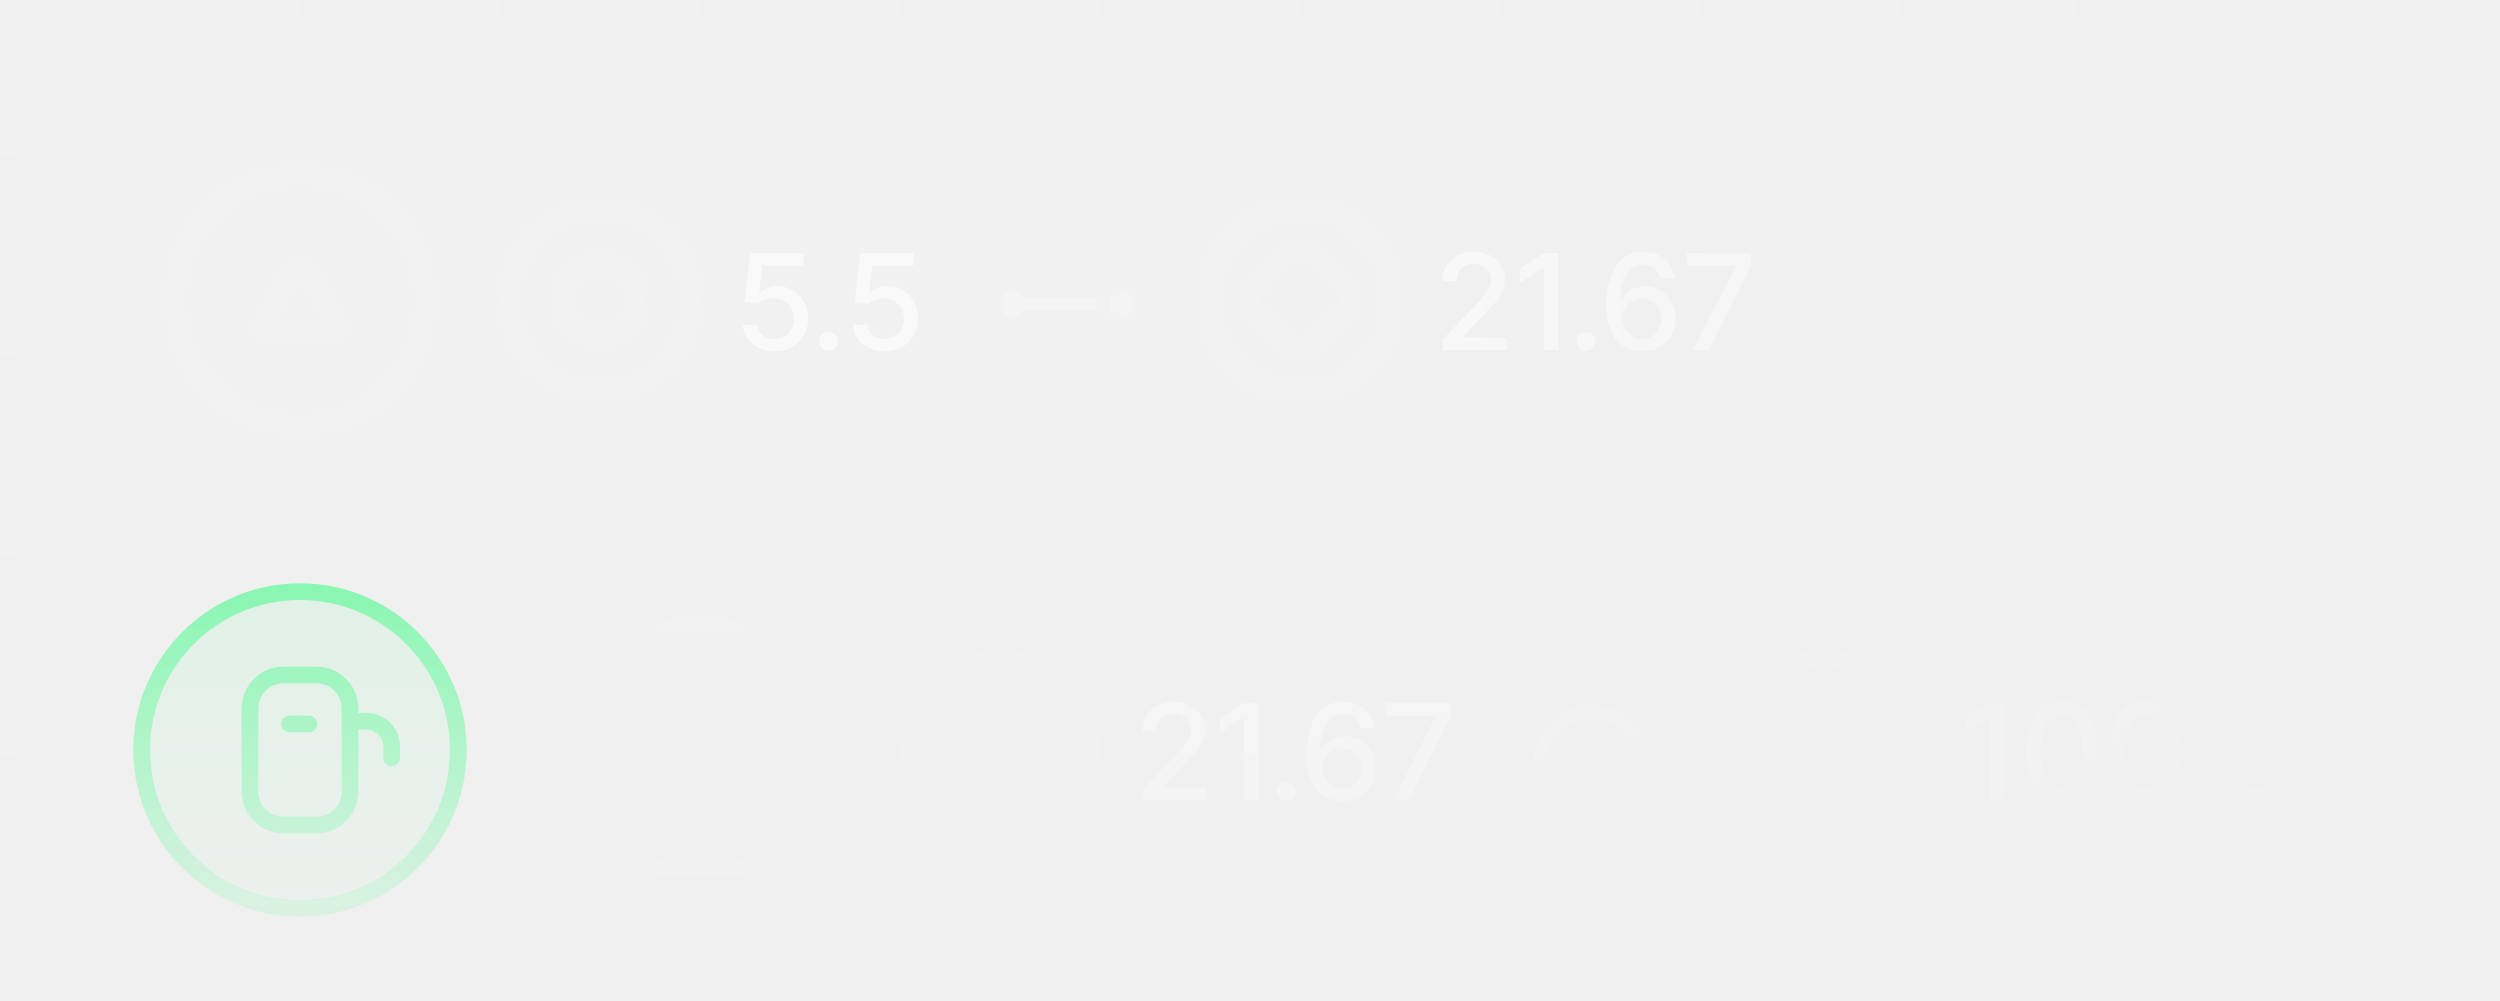
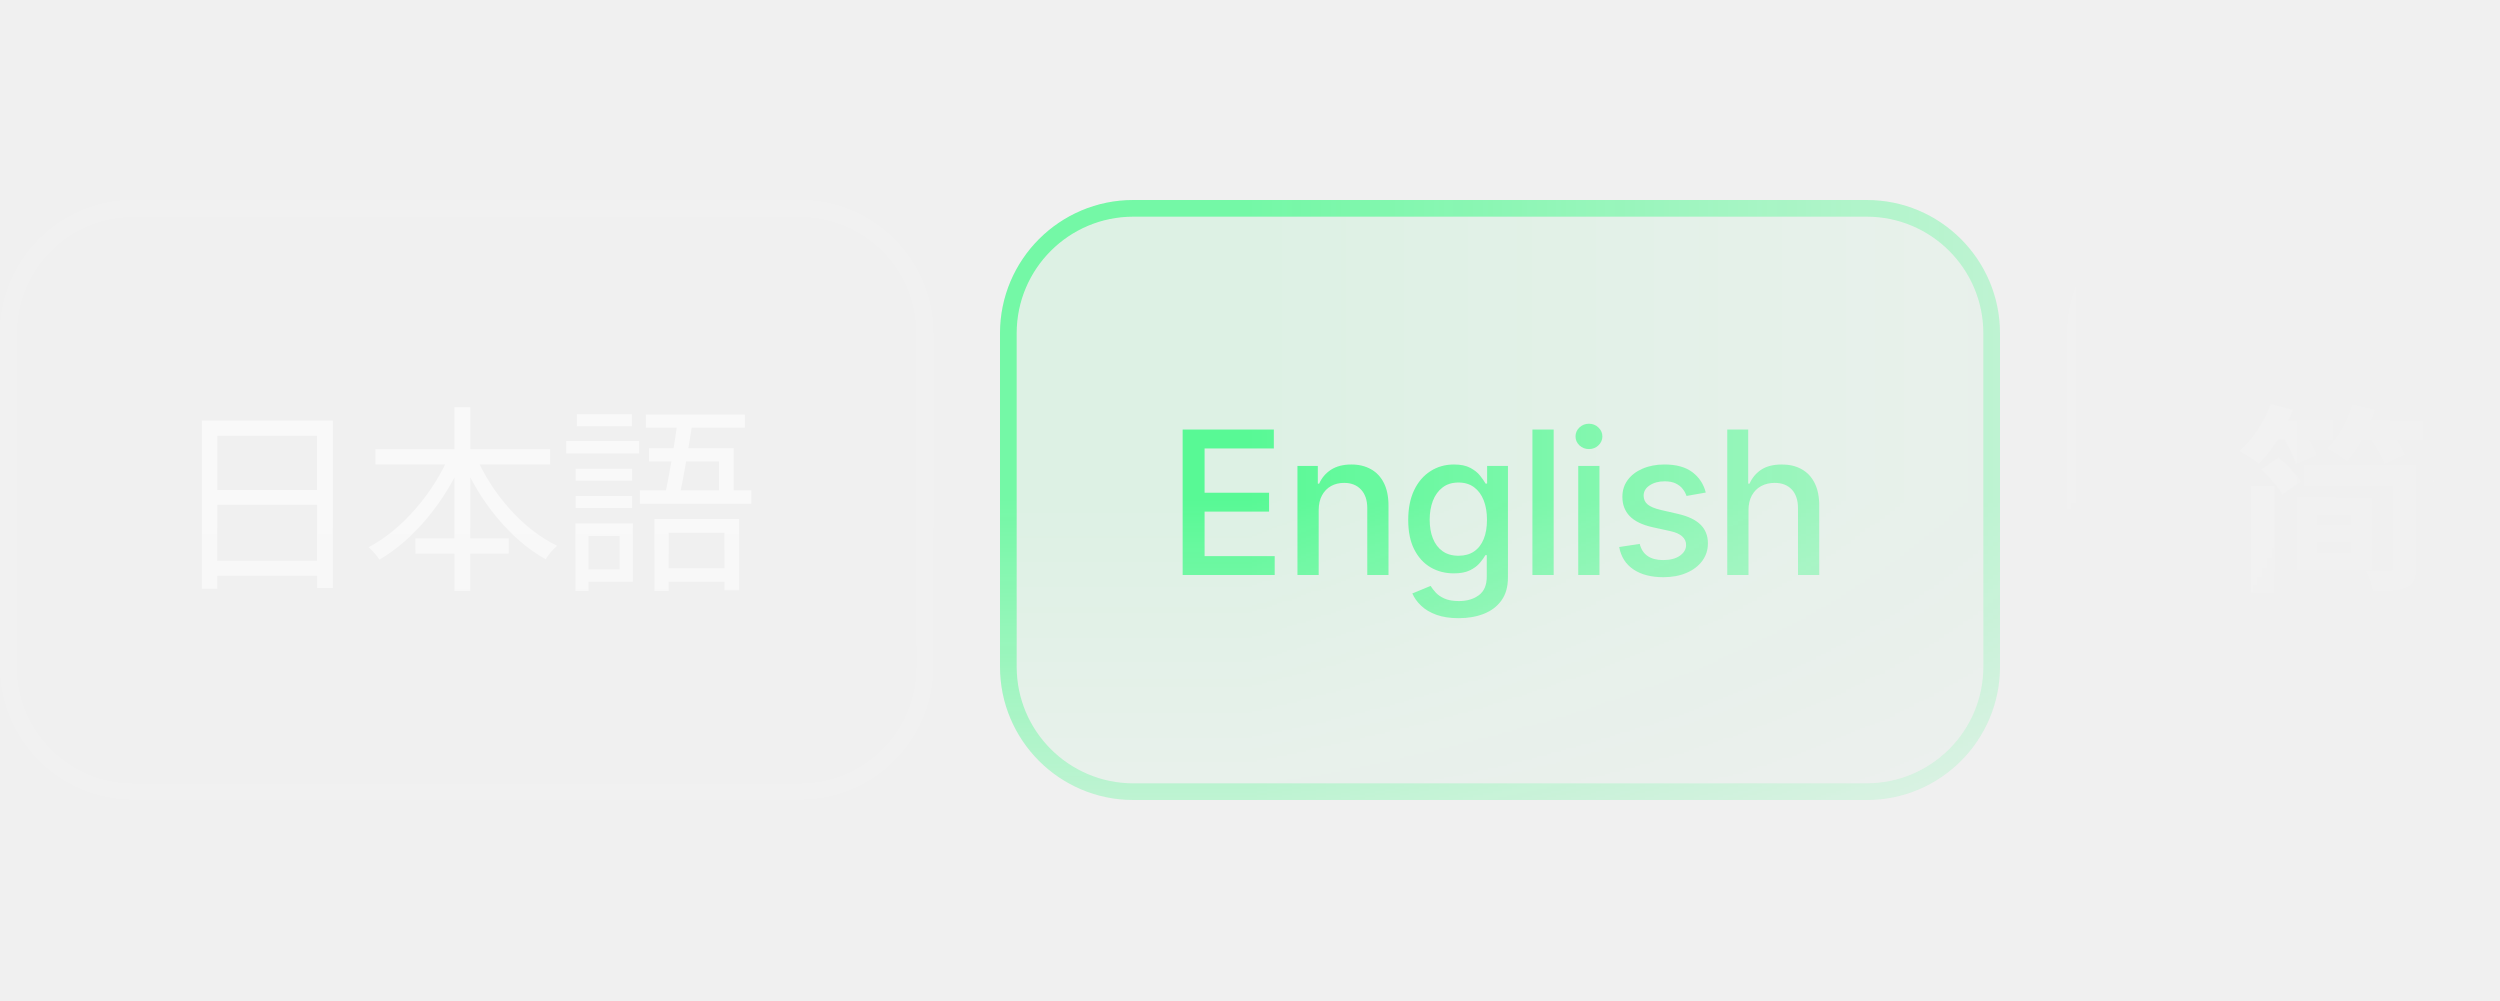
<svg xmlns="http://www.w3.org/2000/svg" width="300" height="120" viewBox="0 0 300 120" fill="none">
-   <mask id="mask0_1934_9409" style="mask-type:alpha" maskUnits="userSpaceOnUse" x="0" y="0" width="300" height="120">
-     <mask id="mask1_1934_9409" style="mask-type:alpha" maskUnits="userSpaceOnUse" x="0" y="0" width="300" height="120">
-       <rect width="300" height="120" fill="url(#paint0_linear_1934_9409)" />
+   <mask id="mask0_1930_8909" style="mask-type:alpha" maskUnits="userSpaceOnUse" x="0" y="0" width="300" height="120">
+     <mask id="mask1_1930_8909" style="mask-type:alpha" maskUnits="userSpaceOnUse" x="0" y="0" width="300" height="120">
+       <rect width="300" height="120" fill="url(#paint0_linear_1930_8909)" />
    </mask>
-     <g mask="url(#mask1_1934_9409)">
-       <rect width="300" height="120" fill="url(#paint1_linear_1934_9409)" />
+     <g mask="url(#mask1_1930_8909)">
+       <rect width="300" height="120" fill="url(#paint1_linear_1930_8909)" />
    </g>
  </mask>
-   <g mask="url(#mask0_1934_9409)">
-     <rect width="336" height="126" rx="16" fill="white" fill-opacity="0.02" />
-     <rect x="1" y="1" width="334" height="124" rx="15" stroke="white" stroke-opacity="0.08" stroke-width="2" stroke-dasharray="4 4" />
-     <rect x="16" y="16" width="207" height="40" rx="20" fill="white" fill-opacity="0.02" />
-     <circle cx="36" cy="36" r="16" fill="white" fill-opacity="0.02" />
-     <circle cx="36" cy="36" r="15" stroke="white" stroke-opacity="0.08" stroke-width="2" />
-     <circle cx="72" cy="36" r="12" fill="white" fill-opacity="0.02" />
-     <circle cx="72" cy="36" r="11" stroke="white" stroke-opacity="0.08" stroke-width="2" />
-     <circle cx="156" cy="36" r="12" fill="white" fill-opacity="0.02" />
-     <circle cx="156" cy="36" r="11" stroke="white" stroke-opacity="0.08" stroke-width="2" />
-     <rect x="156" y="27.5" width="11.977" height="11.977" rx="4" transform="rotate(45 156 27.5)" fill="white" fill-opacity="0.02" />
-     <rect x="156" y="28.914" width="9.977" height="9.977" rx="3" transform="rotate(45 156 28.9142)" stroke="white" stroke-opacity="0.08" stroke-width="2" />
-     <path opacity="0.6" d="M92.96 42.159C92.248 42.159 91.608 42.023 91.04 41.75C90.475 41.474 90.025 41.095 89.688 40.614C89.35 40.133 89.171 39.583 89.148 38.966H90.852C90.894 39.466 91.115 39.877 91.517 40.199C91.919 40.521 92.4 40.682 92.96 40.682C93.407 40.682 93.803 40.58 94.148 40.375C94.496 40.167 94.769 39.881 94.966 39.517C95.167 39.153 95.267 38.739 95.267 38.273C95.267 37.799 95.165 37.377 94.96 37.006C94.756 36.635 94.474 36.343 94.114 36.131C93.758 35.919 93.349 35.811 92.886 35.807C92.534 35.807 92.18 35.867 91.824 35.989C91.468 36.11 91.18 36.269 90.96 36.466L89.352 36.227L90.006 30.364H96.403V31.869H91.466L91.097 35.125H91.165C91.392 34.905 91.693 34.722 92.068 34.574C92.447 34.426 92.852 34.352 93.284 34.352C93.992 34.352 94.623 34.521 95.176 34.858C95.733 35.195 96.171 35.655 96.489 36.239C96.811 36.818 96.97 37.485 96.966 38.239C96.97 38.992 96.799 39.665 96.454 40.256C96.114 40.847 95.64 41.312 95.034 41.653C94.432 41.99 93.74 42.159 92.96 42.159ZM99.441 42.108C99.131 42.108 98.864 41.998 98.64 41.778C98.417 41.555 98.305 41.286 98.305 40.972C98.305 40.661 98.417 40.396 98.64 40.176C98.864 39.953 99.131 39.841 99.441 39.841C99.752 39.841 100.019 39.953 100.243 40.176C100.466 40.396 100.578 40.661 100.578 40.972C100.578 41.18 100.525 41.371 100.419 41.545C100.316 41.716 100.18 41.852 100.01 41.955C99.839 42.057 99.65 42.108 99.441 42.108ZM106.164 42.159C105.452 42.159 104.812 42.023 104.244 41.75C103.679 41.474 103.228 41.095 102.891 40.614C102.554 40.133 102.374 39.583 102.351 38.966H104.056C104.098 39.466 104.319 39.877 104.721 40.199C105.122 40.521 105.603 40.682 106.164 40.682C106.611 40.682 107.007 40.58 107.351 40.375C107.7 40.167 107.973 39.881 108.17 39.517C108.37 39.153 108.471 38.739 108.471 38.273C108.471 37.799 108.369 37.377 108.164 37.006C107.959 36.635 107.677 36.343 107.317 36.131C106.961 35.919 106.552 35.811 106.09 35.807C105.738 35.807 105.384 35.867 105.028 35.989C104.672 36.11 104.384 36.269 104.164 36.466L102.556 36.227L103.209 30.364H109.607V31.869H104.67L104.3 35.125H104.369C104.596 34.905 104.897 34.722 105.272 34.574C105.651 34.426 106.056 34.352 106.488 34.352C107.196 34.352 107.827 34.521 108.38 34.858C108.937 35.195 109.374 35.655 109.692 36.239C110.014 36.818 110.173 37.485 110.17 38.239C110.173 38.992 110.003 39.665 109.658 40.256C109.317 40.847 108.844 41.312 108.238 41.653C107.636 41.99 106.944 42.159 106.164 42.159Z" fill="white" />
-     <path opacity="0.6" d="M173.119 42V40.727L177.057 36.648C177.477 36.205 177.824 35.816 178.097 35.483C178.373 35.146 178.58 34.826 178.716 34.523C178.852 34.22 178.92 33.898 178.92 33.557C178.92 33.17 178.83 32.837 178.648 32.557C178.466 32.273 178.218 32.055 177.903 31.903C177.589 31.748 177.235 31.671 176.841 31.671C176.424 31.671 176.061 31.756 175.75 31.926C175.439 32.097 175.201 32.337 175.034 32.648C174.867 32.958 174.784 33.322 174.784 33.739H173.108C173.108 33.03 173.271 32.411 173.597 31.881C173.922 31.35 174.369 30.939 174.938 30.648C175.506 30.352 176.152 30.204 176.875 30.204C177.606 30.204 178.25 30.35 178.807 30.642C179.367 30.93 179.805 31.324 180.119 31.824C180.434 32.32 180.591 32.881 180.591 33.506C180.591 33.938 180.509 34.36 180.347 34.773C180.188 35.186 179.909 35.646 179.511 36.153C179.114 36.657 178.561 37.269 177.852 37.989L175.54 40.409V40.494H180.778V42H173.119ZM187.027 30.364V42H185.265V32.125H185.197L182.413 33.943V32.261L185.316 30.364H187.027ZM190.324 42.108C190.014 42.108 189.747 41.998 189.523 41.778C189.3 41.555 189.188 41.286 189.188 40.972C189.188 40.661 189.3 40.396 189.523 40.176C189.747 39.953 190.014 39.841 190.324 39.841C190.635 39.841 190.902 39.953 191.126 40.176C191.349 40.396 191.461 40.661 191.461 40.972C191.461 41.18 191.408 41.371 191.302 41.545C191.199 41.716 191.063 41.852 190.893 41.955C190.722 42.057 190.533 42.108 190.324 42.108ZM197.034 42.159C196.515 42.151 196.004 42.057 195.5 41.875C195 41.693 194.546 41.39 194.137 40.966C193.728 40.542 193.4 39.972 193.154 39.256C192.911 38.54 192.79 37.646 192.79 36.574C192.79 35.559 192.89 34.657 193.091 33.869C193.296 33.081 193.589 32.417 193.972 31.875C194.354 31.329 194.817 30.915 195.358 30.631C195.9 30.347 196.508 30.204 197.182 30.204C197.875 30.204 198.491 30.341 199.029 30.614C199.567 30.886 200.002 31.263 200.335 31.744C200.673 32.225 200.887 32.773 200.978 33.386H199.245C199.127 32.901 198.894 32.506 198.546 32.199C198.197 31.892 197.743 31.739 197.182 31.739C196.33 31.739 195.665 32.11 195.188 32.852C194.714 33.595 194.476 34.627 194.472 35.949H194.557C194.758 35.619 195.004 35.339 195.296 35.108C195.591 34.873 195.921 34.693 196.284 34.568C196.652 34.439 197.038 34.375 197.443 34.375C198.118 34.375 198.728 34.54 199.273 34.869C199.822 35.195 200.26 35.646 200.585 36.222C200.911 36.797 201.074 37.456 201.074 38.199C201.074 38.941 200.906 39.614 200.568 40.216C200.235 40.818 199.765 41.295 199.159 41.648C198.553 41.996 197.845 42.167 197.034 42.159ZM197.029 40.682C197.476 40.682 197.875 40.572 198.228 40.352C198.58 40.133 198.858 39.837 199.063 39.466C199.267 39.095 199.37 38.68 199.37 38.222C199.37 37.775 199.269 37.367 199.068 37C198.871 36.633 198.599 36.341 198.25 36.125C197.906 35.909 197.512 35.801 197.068 35.801C196.731 35.801 196.419 35.865 196.131 35.994C195.847 36.123 195.597 36.301 195.381 36.528C195.165 36.756 194.995 37.017 194.87 37.312C194.748 37.604 194.688 37.913 194.688 38.239C194.688 38.674 194.788 39.078 194.989 39.449C195.193 39.82 195.472 40.119 195.824 40.347C196.18 40.57 196.582 40.682 197.029 40.682ZM203.216 42L208.295 31.954V31.869H202.42V30.364H210.113V31.921L205.051 42H203.216Z" fill="white" />
-     <g clip-path="url(#clip0_1934_9409)">
-       <g clip-path="url(#clip1_1934_9409)">
-         <path d="M134.5 38C135.328 38 136 37.328 136 36.5C136 35.672 135.328 35 134.5 35C133.672 35 133 35.672 133 36.5C133 37.328 133.672 38 134.5 38Z" fill="white" fill-opacity="0.24" />
-         <path d="M131 35.8H122.82C122.57 35.33 122.08 35 121.5 35C120.67 35 120 35.67 120 36.5C120 37.33 120.67 38 121.5 38C122.07 38 122.57 37.67 122.82 37.2H131C131.39 37.2 131.7 36.89 131.7 36.5C131.7 36.11 131.39 35.8 131 35.8Z" fill="white" fill-opacity="0.24" />
-       </g>
-     </g>
-     <path d="M33.229 33.8C34.138 32.225 34.593 31.437 35.187 31.173C35.704 30.942 36.296 30.942 36.813 31.173C37.407 31.437 37.862 32.225 38.771 33.8L40.157 36.2C41.066 37.775 41.521 38.563 41.453 39.209C41.394 39.773 41.098 40.285 40.64 40.618C40.114 41 39.205 41 37.386 41H34.614C32.795 41 31.886 41 31.36 40.618C30.902 40.285 30.606 39.773 30.547 39.209C30.479 38.563 30.934 37.775 31.843 36.2L33.229 33.8Z" fill="white" fill-opacity="0.02" />
-     <path d="M34.095 34.3C34.559 33.495 34.874 32.952 35.143 32.572C35.415 32.187 35.548 32.107 35.593 32.087C35.852 31.971 36.148 31.971 36.407 32.087C36.452 32.107 36.585 32.187 36.857 32.572C37.126 32.952 37.441 33.495 37.905 34.3L39.291 36.7C39.755 37.505 40.068 38.049 40.264 38.472C40.461 38.899 40.464 39.055 40.459 39.105C40.429 39.386 40.281 39.642 40.052 39.809C40.012 39.838 39.875 39.913 39.406 39.956C38.942 39.999 38.315 40 37.386 40H34.614C33.685 40 33.058 39.999 32.594 39.956C32.125 39.913 31.988 39.838 31.948 39.809C31.719 39.642 31.571 39.386 31.541 39.105C31.536 39.055 31.539 38.899 31.736 38.472C31.932 38.049 32.245 37.505 32.709 36.7L34.095 34.3Z" stroke="white" stroke-opacity="0.08" stroke-width="2" />
-     <path d="M71.032 30.221C71.231 29.148 72.769 29.148 72.968 30.221C73.11 30.989 74.047 31.294 74.614 30.756C75.405 30.005 76.65 30.909 76.18 31.894C75.844 32.599 76.422 33.396 77.197 33.294C78.279 33.151 78.754 34.614 77.795 35.135C77.109 35.508 77.109 36.492 77.795 36.865C78.754 37.386 78.279 38.849 77.197 38.706C76.422 38.604 75.844 39.401 76.18 40.106C76.65 41.091 75.405 41.995 74.614 41.244C74.047 40.706 73.11 41.011 72.968 41.779C72.769 42.852 71.231 42.852 71.032 41.779C70.89 41.011 69.953 40.706 69.386 41.244C68.595 41.995 67.35 41.091 67.82 40.106C68.156 39.401 67.578 38.604 66.803 38.706C65.721 38.849 65.246 37.386 66.205 36.865C66.891 36.492 66.891 35.508 66.205 35.135C65.246 34.614 65.721 33.151 66.803 33.294C67.578 33.396 68.156 32.599 67.82 31.894C67.35 30.909 68.595 30.005 69.386 30.756C69.953 31.294 70.89 30.989 71.032 30.221Z" fill="white" fill-opacity="0.02" />
-     <path d="M68.755 31.533C69.882 32.528 71.672 31.946 72 30.479C72.328 31.946 74.118 32.528 75.245 31.533C74.648 32.913 75.754 34.436 77.251 34.294C75.957 35.059 75.957 36.941 77.251 37.706C75.754 37.564 74.648 39.087 75.245 40.467C74.118 39.472 72.328 40.054 72 41.521C71.672 40.054 69.882 39.472 68.755 40.467C69.352 39.087 68.246 37.564 66.749 37.706C68.043 36.941 68.043 35.059 66.749 34.294C68.246 34.436 69.352 32.913 68.755 31.533Z" stroke="white" stroke-opacity="0.08" stroke-width="2" />
-     <rect x="16" y="70" width="40" height="40" rx="20" fill="#00FF60" fill-opacity="0.08" />
-     <rect x="17" y="71" width="38" height="38" rx="19" stroke="#00FF60" stroke-opacity="0.48" stroke-width="2" />
-     <g opacity="0.48">
-       <rect x="30" y="81" width="12" height="18" rx="4" stroke="#00FF60" stroke-width="2" />
-       <path d="M42.678 86.563H44C45.657 86.563 47 87.906 47 89.563V90.938" stroke="#00FF60" stroke-width="2" stroke-linecap="round" />
-       <path d="M34.763 86.875H37.068" stroke="#00FF60" stroke-width="2" stroke-linecap="round" />
-     </g>
-     <rect x="64" y="70" width="227" height="40" rx="20" fill="white" fill-opacity="0.02" />
-     <circle cx="84" cy="90" r="16" fill="white" fill-opacity="0.02" />
-     <circle cx="84" cy="90" r="15" stroke="white" stroke-opacity="0.08" stroke-width="2" />
-     <circle cx="120" cy="90" r="12" fill="white" fill-opacity="0.02" />
-     <circle cx="120" cy="90" r="11" stroke="white" stroke-opacity="0.08" stroke-width="2" />
-     <rect x="120" y="81.531" width="11.977" height="11.977" rx="4" transform="rotate(45 120 81.5312)" fill="white" fill-opacity="0.02" />
-     <rect x="120" y="82.945" width="9.977" height="9.977" rx="3" transform="rotate(45 120 82.9455)" stroke="white" stroke-opacity="0.08" stroke-width="2" />
-     <path opacity="0.6" d="M137.119 96V94.727L141.057 90.648C141.477 90.204 141.824 89.816 142.097 89.483C142.373 89.146 142.58 88.826 142.716 88.523C142.852 88.22 142.92 87.898 142.92 87.557C142.92 87.171 142.83 86.837 142.648 86.557C142.466 86.273 142.218 86.055 141.903 85.903C141.589 85.748 141.235 85.671 140.841 85.671C140.424 85.671 140.061 85.756 139.75 85.926C139.439 86.097 139.201 86.337 139.034 86.648C138.867 86.958 138.784 87.322 138.784 87.739H137.108C137.108 87.03 137.271 86.411 137.597 85.881C137.922 85.35 138.369 84.939 138.938 84.648C139.506 84.352 140.152 84.204 140.875 84.204C141.606 84.204 142.25 84.35 142.807 84.642C143.367 84.93 143.805 85.324 144.119 85.824C144.434 86.32 144.591 86.881 144.591 87.506C144.591 87.938 144.509 88.36 144.347 88.773C144.188 89.186 143.909 89.646 143.511 90.153C143.114 90.657 142.561 91.269 141.852 91.989L139.54 94.409V94.494H144.778V96H137.119ZM151.027 84.364V96H149.265V86.125H149.197L146.413 87.943V86.261L149.316 84.364H151.027ZM154.324 96.108C154.014 96.108 153.747 95.998 153.523 95.778C153.3 95.555 153.188 95.286 153.188 94.972C153.188 94.661 153.3 94.396 153.523 94.176C153.747 93.953 154.014 93.841 154.324 93.841C154.635 93.841 154.902 93.953 155.126 94.176C155.349 94.396 155.461 94.661 155.461 94.972C155.461 95.18 155.408 95.371 155.302 95.546C155.199 95.716 155.063 95.852 154.893 95.954C154.722 96.057 154.533 96.108 154.324 96.108ZM161.034 96.159C160.515 96.151 160.004 96.057 159.5 95.875C159 95.693 158.546 95.39 158.137 94.966C157.728 94.542 157.4 93.972 157.154 93.256C156.911 92.54 156.79 91.646 156.79 90.574C156.79 89.559 156.89 88.657 157.091 87.869C157.296 87.081 157.589 86.417 157.972 85.875C158.354 85.329 158.817 84.915 159.358 84.631C159.9 84.347 160.508 84.204 161.182 84.204C161.875 84.204 162.491 84.341 163.029 84.614C163.567 84.886 164.002 85.263 164.335 85.744C164.673 86.225 164.887 86.773 164.978 87.386H163.245C163.127 86.901 162.894 86.506 162.546 86.199C162.197 85.892 161.743 85.739 161.182 85.739C160.33 85.739 159.665 86.11 159.188 86.852C158.714 87.595 158.476 88.627 158.472 89.949H158.557C158.758 89.619 159.004 89.339 159.296 89.108C159.591 88.873 159.921 88.693 160.284 88.568C160.652 88.439 161.038 88.375 161.443 88.375C162.118 88.375 162.728 88.54 163.273 88.869C163.822 89.195 164.26 89.646 164.585 90.222C164.911 90.797 165.074 91.456 165.074 92.199C165.074 92.941 164.906 93.614 164.568 94.216C164.235 94.818 163.765 95.296 163.159 95.648C162.553 95.996 161.845 96.167 161.034 96.159ZM161.029 94.682C161.476 94.682 161.875 94.572 162.228 94.352C162.58 94.133 162.858 93.837 163.063 93.466C163.267 93.095 163.37 92.68 163.37 92.222C163.37 91.775 163.269 91.367 163.068 91C162.871 90.633 162.599 90.341 162.25 90.125C161.906 89.909 161.512 89.801 161.068 89.801C160.731 89.801 160.419 89.865 160.131 89.994C159.847 90.123 159.597 90.301 159.381 90.528C159.165 90.756 158.995 91.017 158.87 91.312C158.748 91.604 158.688 91.913 158.688 92.239C158.688 92.674 158.788 93.078 158.989 93.449C159.193 93.82 159.472 94.119 159.824 94.347C160.18 94.57 160.582 94.682 161.029 94.682ZM167.216 96L172.295 85.954V85.869H166.42V84.364H174.113V85.921L169.051 96H167.216Z" fill="white" />
-     <g clip-path="url(#clip2_1934_9409)">
-       <path d="M197.5 94C198.328 94 199 93.328 199 92.5C199 91.672 198.328 91 197.5 91C196.672 91 196 91.672 196 92.5C196 93.328 196.672 94 197.5 94Z" fill="white" fill-opacity="0.24" />
-       <path d="M196.96 89.62C197.3 89.44 197.43 89.01 197.25 88.67C195.97 86.28 193.57 84.8 191 84.8C187.47 84.8 184.53 87.53 183.92 91.12C183.38 91.35 183 91.88 183 92.5C183 93.33 183.67 94 184.5 94C185.33 94 186 93.33 186 92.5C186 91.97 185.73 91.51 185.32 91.24C185.86 88.37 188.2 86.2 191 86.2C193.06 86.2 194.98 87.4 196.01 89.33C196.19 89.67 196.62 89.8 196.96 89.62Z" fill="white" fill-opacity="0.24" />
-     </g>
-     <circle cx="219" cy="90" r="12" fill="white" fill-opacity="0.02" />
-     <circle cx="219" cy="90" r="11" stroke="white" stroke-opacity="0.08" stroke-width="2" />
-     <path d="M216.461 85.862C217.004 84.393 217.276 83.659 217.585 83.35C218.366 82.567 219.634 82.567 220.415 83.35C220.724 83.659 220.996 84.393 221.539 85.862C221.65 86.16 221.705 86.31 221.779 86.443C221.96 86.77 222.23 87.04 222.557 87.221C222.69 87.295 222.84 87.35 223.138 87.461C224.607 88.004 225.341 88.276 225.65 88.585C226.433 89.366 226.433 90.634 225.65 91.415C225.341 91.724 224.607 91.996 223.138 92.539C222.84 92.65 222.69 92.705 222.557 92.779C222.23 92.96 221.96 93.23 221.779 93.557C221.705 93.69 221.65 93.84 221.539 94.138C220.996 95.607 220.724 96.341 220.415 96.65C219.634 97.433 218.366 97.433 217.585 96.65C217.276 96.341 217.004 95.607 216.461 94.138C216.35 93.84 216.295 93.69 216.221 93.557C216.04 93.23 215.77 92.96 215.443 92.779C215.31 92.705 215.16 92.65 214.862 92.539C213.393 91.996 212.659 91.724 212.35 91.415C211.567 90.634 211.567 89.366 212.35 88.585C212.659 88.276 213.393 88.004 214.862 87.461C215.16 87.35 215.31 87.295 215.443 87.221C215.77 87.04 216.04 86.77 216.221 86.443C216.295 86.31 216.35 86.16 216.461 85.862Z" fill="white" fill-opacity="0.02" />
-     <path d="M217.399 86.209C217.674 85.464 217.868 84.942 218.029 84.566C218.109 84.381 218.172 84.252 218.223 84.163C218.269 84.082 218.294 84.055 218.294 84.055C218.684 83.666 219.316 83.666 219.706 84.055C219.707 84.056 219.731 84.084 219.777 84.163C219.828 84.252 219.891 84.381 219.971 84.566C220.132 84.942 220.326 85.464 220.601 86.209C220.608 86.226 220.614 86.243 220.62 86.26C220.712 86.508 220.792 86.727 220.905 86.929C221.177 87.419 221.581 87.823 222.071 88.095C222.273 88.207 222.492 88.288 222.74 88.38C222.757 88.386 222.774 88.392 222.791 88.399C223.536 88.674 224.058 88.868 224.434 89.029C224.619 89.109 224.748 89.172 224.837 89.223C224.918 89.269 224.945 89.294 224.945 89.293C225.334 89.684 225.334 90.316 224.945 90.707C224.944 90.707 224.916 90.731 224.837 90.777C224.748 90.828 224.619 90.891 224.434 90.971C224.058 91.132 223.536 91.326 222.791 91.601C222.774 91.608 222.757 91.614 222.74 91.62C222.492 91.712 222.273 91.793 222.071 91.905C221.581 92.177 221.177 92.581 220.905 93.071C220.792 93.273 220.712 93.492 220.62 93.74C220.614 93.757 220.608 93.774 220.601 93.791C220.326 94.536 220.132 95.058 219.971 95.434C219.891 95.619 219.828 95.748 219.777 95.837C219.731 95.918 219.706 95.945 219.706 95.945C219.316 96.334 218.684 96.334 218.294 95.945C218.293 95.944 218.269 95.916 218.223 95.837C218.172 95.748 218.109 95.619 218.029 95.434C217.868 95.058 217.674 94.536 217.399 93.791C217.392 93.774 217.386 93.757 217.38 93.74C217.288 93.492 217.208 93.273 217.095 93.071C216.823 92.581 216.419 92.177 215.929 91.905C215.727 91.793 215.508 91.712 215.26 91.62C215.243 91.614 215.226 91.608 215.209 91.601C214.464 91.326 213.942 91.132 213.566 90.971C213.381 90.891 213.252 90.828 213.163 90.777C213.082 90.731 213.055 90.706 213.055 90.707C212.666 90.316 212.666 89.684 213.055 89.293C213.056 89.293 213.084 89.269 213.163 89.223C213.252 89.172 213.381 89.109 213.566 89.029C213.942 88.868 214.464 88.674 215.209 88.399C215.226 88.392 215.243 88.386 215.26 88.38C215.508 88.288 215.727 88.207 215.929 88.095C216.419 87.823 216.823 87.419 217.095 86.929C217.208 86.727 217.288 86.508 217.38 86.26C217.386 86.243 217.392 86.226 217.399 86.209Z" stroke="white" stroke-opacity="0.08" stroke-width="2" />
-     <path opacity="0.6" d="M240.534 84.364V96H238.773V86.125H238.705L235.92 87.943V86.261L238.824 84.364H240.534ZM247.413 96.193C246.515 96.189 245.748 95.953 245.112 95.483C244.475 95.013 243.989 94.329 243.652 93.432C243.314 92.534 243.146 91.453 243.146 90.188C243.146 88.926 243.314 87.849 243.652 86.954C243.992 86.061 244.481 85.379 245.117 84.909C245.758 84.439 246.523 84.204 247.413 84.204C248.303 84.204 249.066 84.441 249.703 84.915C250.339 85.385 250.826 86.066 251.163 86.96C251.504 87.85 251.674 88.926 251.674 90.188C251.674 91.456 251.506 92.54 251.169 93.438C250.832 94.331 250.345 95.015 249.708 95.489C249.072 95.958 248.307 96.193 247.413 96.193ZM247.413 94.676C248.201 94.676 248.816 94.292 249.26 93.523C249.707 92.754 249.93 91.642 249.93 90.188C249.93 89.222 249.828 88.405 249.623 87.739C249.422 87.068 249.133 86.561 248.754 86.216C248.379 85.867 247.932 85.693 247.413 85.693C246.629 85.693 246.013 86.079 245.566 86.852C245.119 87.625 244.894 88.737 244.89 90.188C244.89 91.157 244.991 91.977 245.191 92.648C245.396 93.314 245.686 93.82 246.061 94.165C246.436 94.506 246.886 94.676 247.413 94.676ZM257.421 96.193C256.523 96.189 255.756 95.953 255.12 95.483C254.484 95.013 253.997 94.329 253.66 93.432C253.323 92.534 253.154 91.453 253.154 90.188C253.154 88.926 253.323 87.849 253.66 86.954C254.001 86.061 254.489 85.379 255.126 84.909C255.766 84.439 256.531 84.204 257.421 84.204C258.311 84.204 259.074 84.441 259.711 84.915C260.347 85.385 260.834 86.066 261.171 86.96C261.512 87.85 261.682 88.926 261.682 90.188C261.682 91.456 261.514 92.54 261.177 93.438C260.84 94.331 260.353 95.015 259.717 95.489C259.08 95.958 258.315 96.193 257.421 96.193ZM257.421 94.676C258.209 94.676 258.824 94.292 259.268 93.523C259.715 92.754 259.938 91.642 259.938 90.188C259.938 89.222 259.836 88.405 259.631 87.739C259.431 87.068 259.141 86.561 258.762 86.216C258.387 85.867 257.94 85.693 257.421 85.693C256.637 85.693 256.021 86.079 255.574 86.852C255.128 87.625 254.902 88.737 254.898 90.188C254.898 91.157 254.999 91.977 255.199 92.648C255.404 93.314 255.694 93.82 256.069 94.165C256.444 94.506 256.895 94.676 257.421 94.676ZM264.098 96.108C263.788 96.108 263.521 95.998 263.297 95.778C263.074 95.555 262.962 95.286 262.962 94.972C262.962 94.661 263.074 94.396 263.297 94.176C263.521 93.953 263.788 93.841 264.098 93.841C264.409 93.841 264.676 93.953 264.899 94.176C265.123 94.396 265.235 94.661 265.235 94.972C265.235 95.18 265.182 95.371 265.076 95.546C264.973 95.716 264.837 95.852 264.666 95.954C264.496 96.057 264.307 96.108 264.098 96.108ZM270.896 84.204C271.415 84.208 271.926 84.303 272.43 84.489C272.934 84.674 273.389 84.977 273.794 85.398C274.203 85.818 274.529 86.386 274.771 87.102C275.017 87.814 275.142 88.701 275.146 89.761C275.146 90.78 275.044 91.688 274.839 92.483C274.635 93.275 274.341 93.943 273.959 94.489C273.58 95.034 273.12 95.449 272.578 95.733C272.036 96.017 271.426 96.159 270.748 96.159C270.055 96.159 269.44 96.023 268.902 95.75C268.364 95.477 267.926 95.1 267.589 94.619C267.252 94.135 267.042 93.578 266.959 92.949H268.692C268.805 93.449 269.036 93.854 269.385 94.165C269.737 94.472 270.192 94.625 270.748 94.625C271.601 94.625 272.265 94.254 272.743 93.511C273.22 92.765 273.461 91.724 273.464 90.386H273.373C273.176 90.712 272.93 90.992 272.635 91.227C272.343 91.462 272.015 91.644 271.652 91.773C271.288 91.901 270.9 91.966 270.487 91.966C269.817 91.966 269.207 91.801 268.657 91.472C268.108 91.142 267.671 90.689 267.345 90.114C267.019 89.538 266.856 88.881 266.856 88.142C266.856 87.407 267.023 86.74 267.356 86.142C267.693 85.544 268.163 85.07 268.765 84.722C269.372 84.369 270.082 84.197 270.896 84.204ZM270.902 85.682C270.459 85.682 270.059 85.792 269.703 86.011C269.351 86.227 269.072 86.521 268.868 86.892C268.663 87.26 268.561 87.669 268.561 88.119C268.561 88.57 268.659 88.979 268.856 89.347C269.057 89.71 269.33 90 269.675 90.216C270.023 90.428 270.421 90.534 270.868 90.534C271.201 90.534 271.512 90.47 271.8 90.341C272.087 90.212 272.339 90.034 272.555 89.807C272.771 89.576 272.94 89.314 273.061 89.023C273.182 88.731 273.243 88.424 273.243 88.102C273.243 87.674 273.14 87.276 272.936 86.909C272.735 86.542 272.459 86.246 272.106 86.023C271.754 85.796 271.353 85.682 270.902 85.682Z" fill="white" />
-     <rect x="77" y="83" width="14" height="14" rx="4" fill="white" fill-opacity="0.02" />
-     <rect x="78" y="84" width="12" height="12" rx="3" stroke="white" stroke-opacity="0.08" stroke-width="2" />
+   <g mask="url(#mask0_1930_8909)">
+     <rect y="24" width="112" height="72" rx="16" fill="white" fill-opacity="0.02" />
+     <path opacity="0.6" d="M24.224 50.472V70.656H26.072V52.296H38.048V70.56H39.944V50.472H24.224ZM25.448 58.8V60.576H38.84V58.8H25.448ZM25.424 67.296V69.096H38.888V67.296H25.424ZM45.056 53.904V55.728H66.008V53.904H45.056ZM49.856 64.608V66.432H61.04V64.608H49.856ZM54.536 48.864V70.92H56.432V48.864H54.536ZM53.984 54.504C52.064 59.112 48.248 63.576 44.24 65.664C44.648 66.024 45.248 66.696 45.536 67.152C49.688 64.728 53.456 60.144 55.592 55.056L53.984 54.504ZM57.032 54.576L55.424 55.128C57.536 60.168 61.232 64.752 65.48 67.104C65.768 66.6 66.392 65.88 66.848 65.496C62.696 63.504 58.928 59.136 57.032 54.576ZM78.536 62.28V70.92H80.24V63.936H86.936V70.824H88.688V62.28H78.536ZM77.888 53.784V55.368H86.288V59.664H88.04V53.784H77.888ZM81.344 50.352C80.96 53.256 80.288 57.288 79.736 59.664H81.512C82.016 57.384 82.688 53.448 83.12 50.496L81.344 50.352ZM77.504 49.752V51.312H89.384V49.752H77.504ZM76.784 58.848V60.456H90.152V58.848H76.784ZM79.304 68.184V69.816H87.896V68.184H79.304ZM69.08 56.256V57.672H75.848V56.256H69.08ZM69.224 49.704V51.144H75.824V49.704H69.224ZM69.08 59.52V60.96H75.848V59.52H69.08ZM67.952 52.92V54.408H76.688V52.92H67.952ZM69.944 62.808V64.32H74.36V68.328H69.944V69.816H75.944V62.808H69.944ZM69.056 62.808V70.92H70.616V62.808H69.056Z" fill="white" />
+     <rect x="1" y="25" width="110" height="70" rx="15" stroke="white" stroke-opacity="0.08" stroke-width="2" />
+     <rect x="120" y="24" width="120" height="72" rx="16" fill="#00FF60" fill-opacity="0.08" />
+     <path opacity="0.6" d="M141.918 69V51.545H152.861V53.812H144.551V59.131H152.29V61.389H144.551V66.733H152.963V69H141.918ZM158.242 61.227V69H155.694V55.909H158.14V58.04H158.302C158.603 57.347 159.075 56.79 159.717 56.369C160.364 55.949 161.18 55.739 162.163 55.739C163.055 55.739 163.836 55.926 164.507 56.301C165.177 56.67 165.697 57.222 166.066 57.955C166.435 58.688 166.62 59.594 166.62 60.673V69H164.072V60.98C164.072 60.031 163.825 59.29 163.33 58.756C162.836 58.216 162.157 57.946 161.293 57.946C160.703 57.946 160.177 58.074 159.717 58.33C159.262 58.585 158.901 58.96 158.634 59.455C158.373 59.943 158.242 60.534 158.242 61.227ZM175.046 74.182C174.007 74.182 173.112 74.046 172.362 73.773C171.617 73.5 171.009 73.139 170.538 72.69C170.066 72.242 169.714 71.75 169.481 71.216L171.671 70.312C171.825 70.562 172.029 70.827 172.285 71.105C172.546 71.389 172.899 71.631 173.342 71.829C173.791 72.028 174.367 72.128 175.072 72.128C176.038 72.128 176.836 71.892 177.467 71.421C178.098 70.954 178.413 70.21 178.413 69.188V66.614H178.251C178.098 66.892 177.876 67.202 177.586 67.543C177.302 67.883 176.91 68.179 176.41 68.429C175.91 68.679 175.259 68.804 174.458 68.804C173.424 68.804 172.492 68.562 171.663 68.079C170.839 67.591 170.186 66.872 169.703 65.923C169.225 64.969 168.987 63.795 168.987 62.403C168.987 61.011 169.223 59.818 169.694 58.824C170.171 57.83 170.825 57.068 171.654 56.54C172.484 56.006 173.424 55.739 174.475 55.739C175.288 55.739 175.944 55.875 176.444 56.148C176.944 56.415 177.333 56.727 177.612 57.085C177.896 57.443 178.115 57.758 178.268 58.031H178.455V55.909H180.953V69.29C180.953 70.415 180.691 71.338 180.169 72.06C179.646 72.781 178.938 73.315 178.046 73.662C177.16 74.008 176.16 74.182 175.046 74.182ZM175.021 66.69C175.754 66.69 176.373 66.52 176.879 66.179C177.39 65.832 177.777 65.338 178.038 64.696C178.305 64.048 178.438 63.273 178.438 62.369C178.438 61.489 178.308 60.713 178.046 60.043C177.785 59.372 177.402 58.849 176.896 58.474C176.39 58.094 175.765 57.903 175.021 57.903C174.254 57.903 173.615 58.102 173.103 58.5C172.592 58.892 172.205 59.426 171.944 60.102C171.688 60.778 171.561 61.534 171.561 62.369C171.561 63.227 171.691 63.98 171.953 64.628C172.214 65.276 172.6 65.781 173.112 66.145C173.629 66.508 174.265 66.69 175.021 66.69ZM186.439 51.545V69H183.89V51.545H186.439ZM189.387 69V55.909H191.935V69H189.387ZM190.674 53.889C190.231 53.889 189.85 53.742 189.532 53.446C189.219 53.145 189.063 52.787 189.063 52.372C189.063 51.952 189.219 51.594 189.532 51.298C189.85 50.997 190.231 50.847 190.674 50.847C191.117 50.847 191.495 50.997 191.807 51.298C192.125 51.594 192.285 51.952 192.285 52.372C192.285 52.787 192.125 53.145 191.807 53.446C191.495 53.742 191.117 53.889 190.674 53.889ZM204.693 59.105L202.383 59.514C202.287 59.219 202.133 58.938 201.923 58.67C201.719 58.403 201.44 58.185 201.088 58.014C200.736 57.844 200.295 57.758 199.767 57.758C199.045 57.758 198.443 57.92 197.96 58.244C197.477 58.562 197.236 58.974 197.236 59.48C197.236 59.918 197.398 60.27 197.721 60.537C198.045 60.804 198.568 61.023 199.29 61.193L201.369 61.67C202.574 61.949 203.471 62.378 204.062 62.957C204.653 63.537 204.949 64.29 204.949 65.216C204.949 66 204.721 66.699 204.267 67.312C203.818 67.921 203.19 68.398 202.383 68.744C201.582 69.091 200.653 69.264 199.596 69.264C198.131 69.264 196.935 68.952 196.008 68.327C195.082 67.696 194.514 66.801 194.304 65.642L196.767 65.267C196.92 65.909 197.236 66.395 197.713 66.724C198.19 67.048 198.812 67.21 199.579 67.21C200.415 67.21 201.082 67.037 201.582 66.69C202.082 66.338 202.332 65.909 202.332 65.403C202.332 64.994 202.179 64.651 201.872 64.372C201.571 64.094 201.108 63.883 200.483 63.742L198.267 63.256C197.045 62.977 196.142 62.534 195.557 61.926C194.977 61.318 194.687 60.548 194.687 59.617C194.687 58.844 194.903 58.168 195.335 57.588C195.767 57.008 196.363 56.557 197.125 56.233C197.886 55.903 198.758 55.739 199.741 55.739C201.156 55.739 202.27 56.045 203.082 56.659C203.895 57.267 204.432 58.082 204.693 59.105ZM209.819 61.227V69H207.271V51.545H209.785V58.04H209.947C210.254 57.335 210.722 56.776 211.353 56.361C211.984 55.946 212.808 55.739 213.825 55.739C214.722 55.739 215.506 55.923 216.177 56.293C216.853 56.662 217.376 57.213 217.745 57.946C218.12 58.673 218.308 59.582 218.308 60.673V69H215.759V60.98C215.759 60.02 215.512 59.276 215.018 58.747C214.523 58.213 213.836 57.946 212.955 57.946C212.353 57.946 211.813 58.074 211.336 58.33C210.864 58.585 210.492 58.96 210.219 59.455C209.952 59.943 209.819 60.534 209.819 61.227Z" fill="#00FF60" />
+     <rect x="121" y="25" width="118" height="70" rx="15" stroke="#00FF60" stroke-opacity="0.48" stroke-width="2" />
+     <rect x="248" y="24" width="135" height="72" rx="16" fill="white" fill-opacity="0.02" />
+     <path opacity="0.6" d="M272.56 50.448V52.776H279.952V50.448H272.56ZM281.848 50.448V52.8H290.8V50.448H281.848ZM272.488 48.48C271.696 50.616 270.304 52.776 268.72 54.12C269.368 54.456 270.52 55.2 271.072 55.656C272.608 54.12 274.216 51.648 275.176 49.176L272.488 48.48ZM282.28 48.528C281.704 50.544 280.6 52.536 279.28 53.808C279.952 54.144 281.104 54.888 281.632 55.368C282.952 53.88 284.248 51.528 284.992 49.176L282.28 48.528ZM273.856 52.272C274.504 53.328 275.224 54.768 275.488 55.68L277.984 54.624C277.648 53.736 276.856 52.344 276.184 51.336L273.856 52.272ZM284.128 52.152C284.92 53.256 285.808 54.744 286.144 55.68L288.616 54.552C288.208 53.592 287.248 52.176 286.456 51.144L284.128 52.152ZM276.712 63.048V65.016H283.288V63.048H276.712ZM270.112 58.296V71.136H272.92V58.296H270.112ZM276.52 55.8V58.344H288.88V55.8H276.52ZM271.336 56.328C272.296 57.216 273.424 58.512 273.88 59.352L276.112 57.792C275.584 56.928 274.432 55.728 273.448 54.888L271.336 56.328ZM287.152 55.8V68.088C287.152 68.424 287.032 68.52 286.648 68.544C286.312 68.568 284.992 68.568 283.912 68.496C284.272 69.168 284.632 70.224 284.752 70.944C286.576 70.968 287.872 70.92 288.784 70.536C289.696 70.128 289.984 69.48 289.984 68.112V55.8H287.152ZM278.032 61.824H282.112V66.312H278.032V61.824ZM275.608 59.712V68.4H284.656V59.712H275.608ZM296.824 48.72C295.72 52.128 293.848 55.536 291.832 57.744C292.336 58.44 293.128 60.048 293.392 60.72C295.84 57.96 298.12 53.616 299.536 49.536L296.824 48.72ZM294.88 55.344V71.136H297.616V52.632L297.592 52.608L294.88 55.344ZM305.104 48.744V70.992H307.912V48.744H305.104ZM299.008 52.896V55.632H314.56V52.896H299.008ZM301.936 64.536V67.104H311.128V64.536H301.936ZM308.92 54.432L306.88 55.032C308.2 59.76 310.432 64.68 313.072 67.56C313.576 66.792 314.536 65.808 315.208 65.304C312.616 62.856 310.192 58.512 308.92 54.432ZM304.216 54.216C302.944 58.488 300.472 63 297.736 65.448C298.36 65.928 299.32 66.936 299.776 67.632C302.632 64.704 304.912 59.76 306.28 54.792L304.216 54.216ZM317.128 52.8V64.968H320.032V55.632H333.952V64.848H336.976V52.8H317.128ZM318.64 60.792V63.624H335.632V60.792H318.64ZM325.456 48.624V71.16H328.504V48.624H325.456ZM355.144 53.976C352.648 61.8 347.488 66.24 339.184 68.424C339.76 69.12 340.672 70.512 341.008 71.232C349.6 68.544 355.192 63.504 358.216 54.864L355.144 53.976ZM345.88 54.168L343 55.032C346 63.336 350.944 68.832 359.944 71.184C360.4 70.344 361.336 68.976 362.032 68.304C353.488 66.384 348.304 61.272 345.88 54.168ZM339.616 52.416V55.248H361.6V52.416H339.616ZM349.048 48.624V54.144H352.024V48.624H349.048Z" fill="white" />
+     <rect x="249" y="25" width="133" height="70" rx="15" stroke="white" stroke-opacity="0.08" stroke-width="2" />
  </g>
  <defs>
-     <linearGradient id="paint0_linear_1934_9409" x1="150" y1="60" x2="150" y2="120" gradientUnits="userSpaceOnUse">
+     <linearGradient id="paint0_linear_1930_8909" x1="150" y1="60" x2="150" y2="120" gradientUnits="userSpaceOnUse">
      <stop stop-color="#090A0C" />
      <stop offset="1" stop-color="#090A0C" stop-opacity="0" />
    </linearGradient>
-     <linearGradient id="paint1_linear_1934_9409" x1="150" y1="60" x2="300" y2="60" gradientUnits="userSpaceOnUse">
+     <linearGradient id="paint1_linear_1930_8909" x1="150" y1="60" x2="300" y2="60" gradientUnits="userSpaceOnUse">
      <stop stop-color="#090A0C" />
      <stop offset="1" stop-color="#090A0C" stop-opacity="0" />
    </linearGradient>
-     <clipPath id="clip0_1934_9409">
-       <rect width="16" height="16" fill="white" transform="translate(120 28)" />
-     </clipPath>
-     <clipPath id="clip1_1934_9409">
-       <rect width="16" height="16" fill="white" transform="translate(120 28)" />
-     </clipPath>
-     <clipPath id="clip2_1934_9409">
-       <rect width="16" height="16" fill="white" transform="translate(183 82)" />
-     </clipPath>
  </defs>
</svg>
